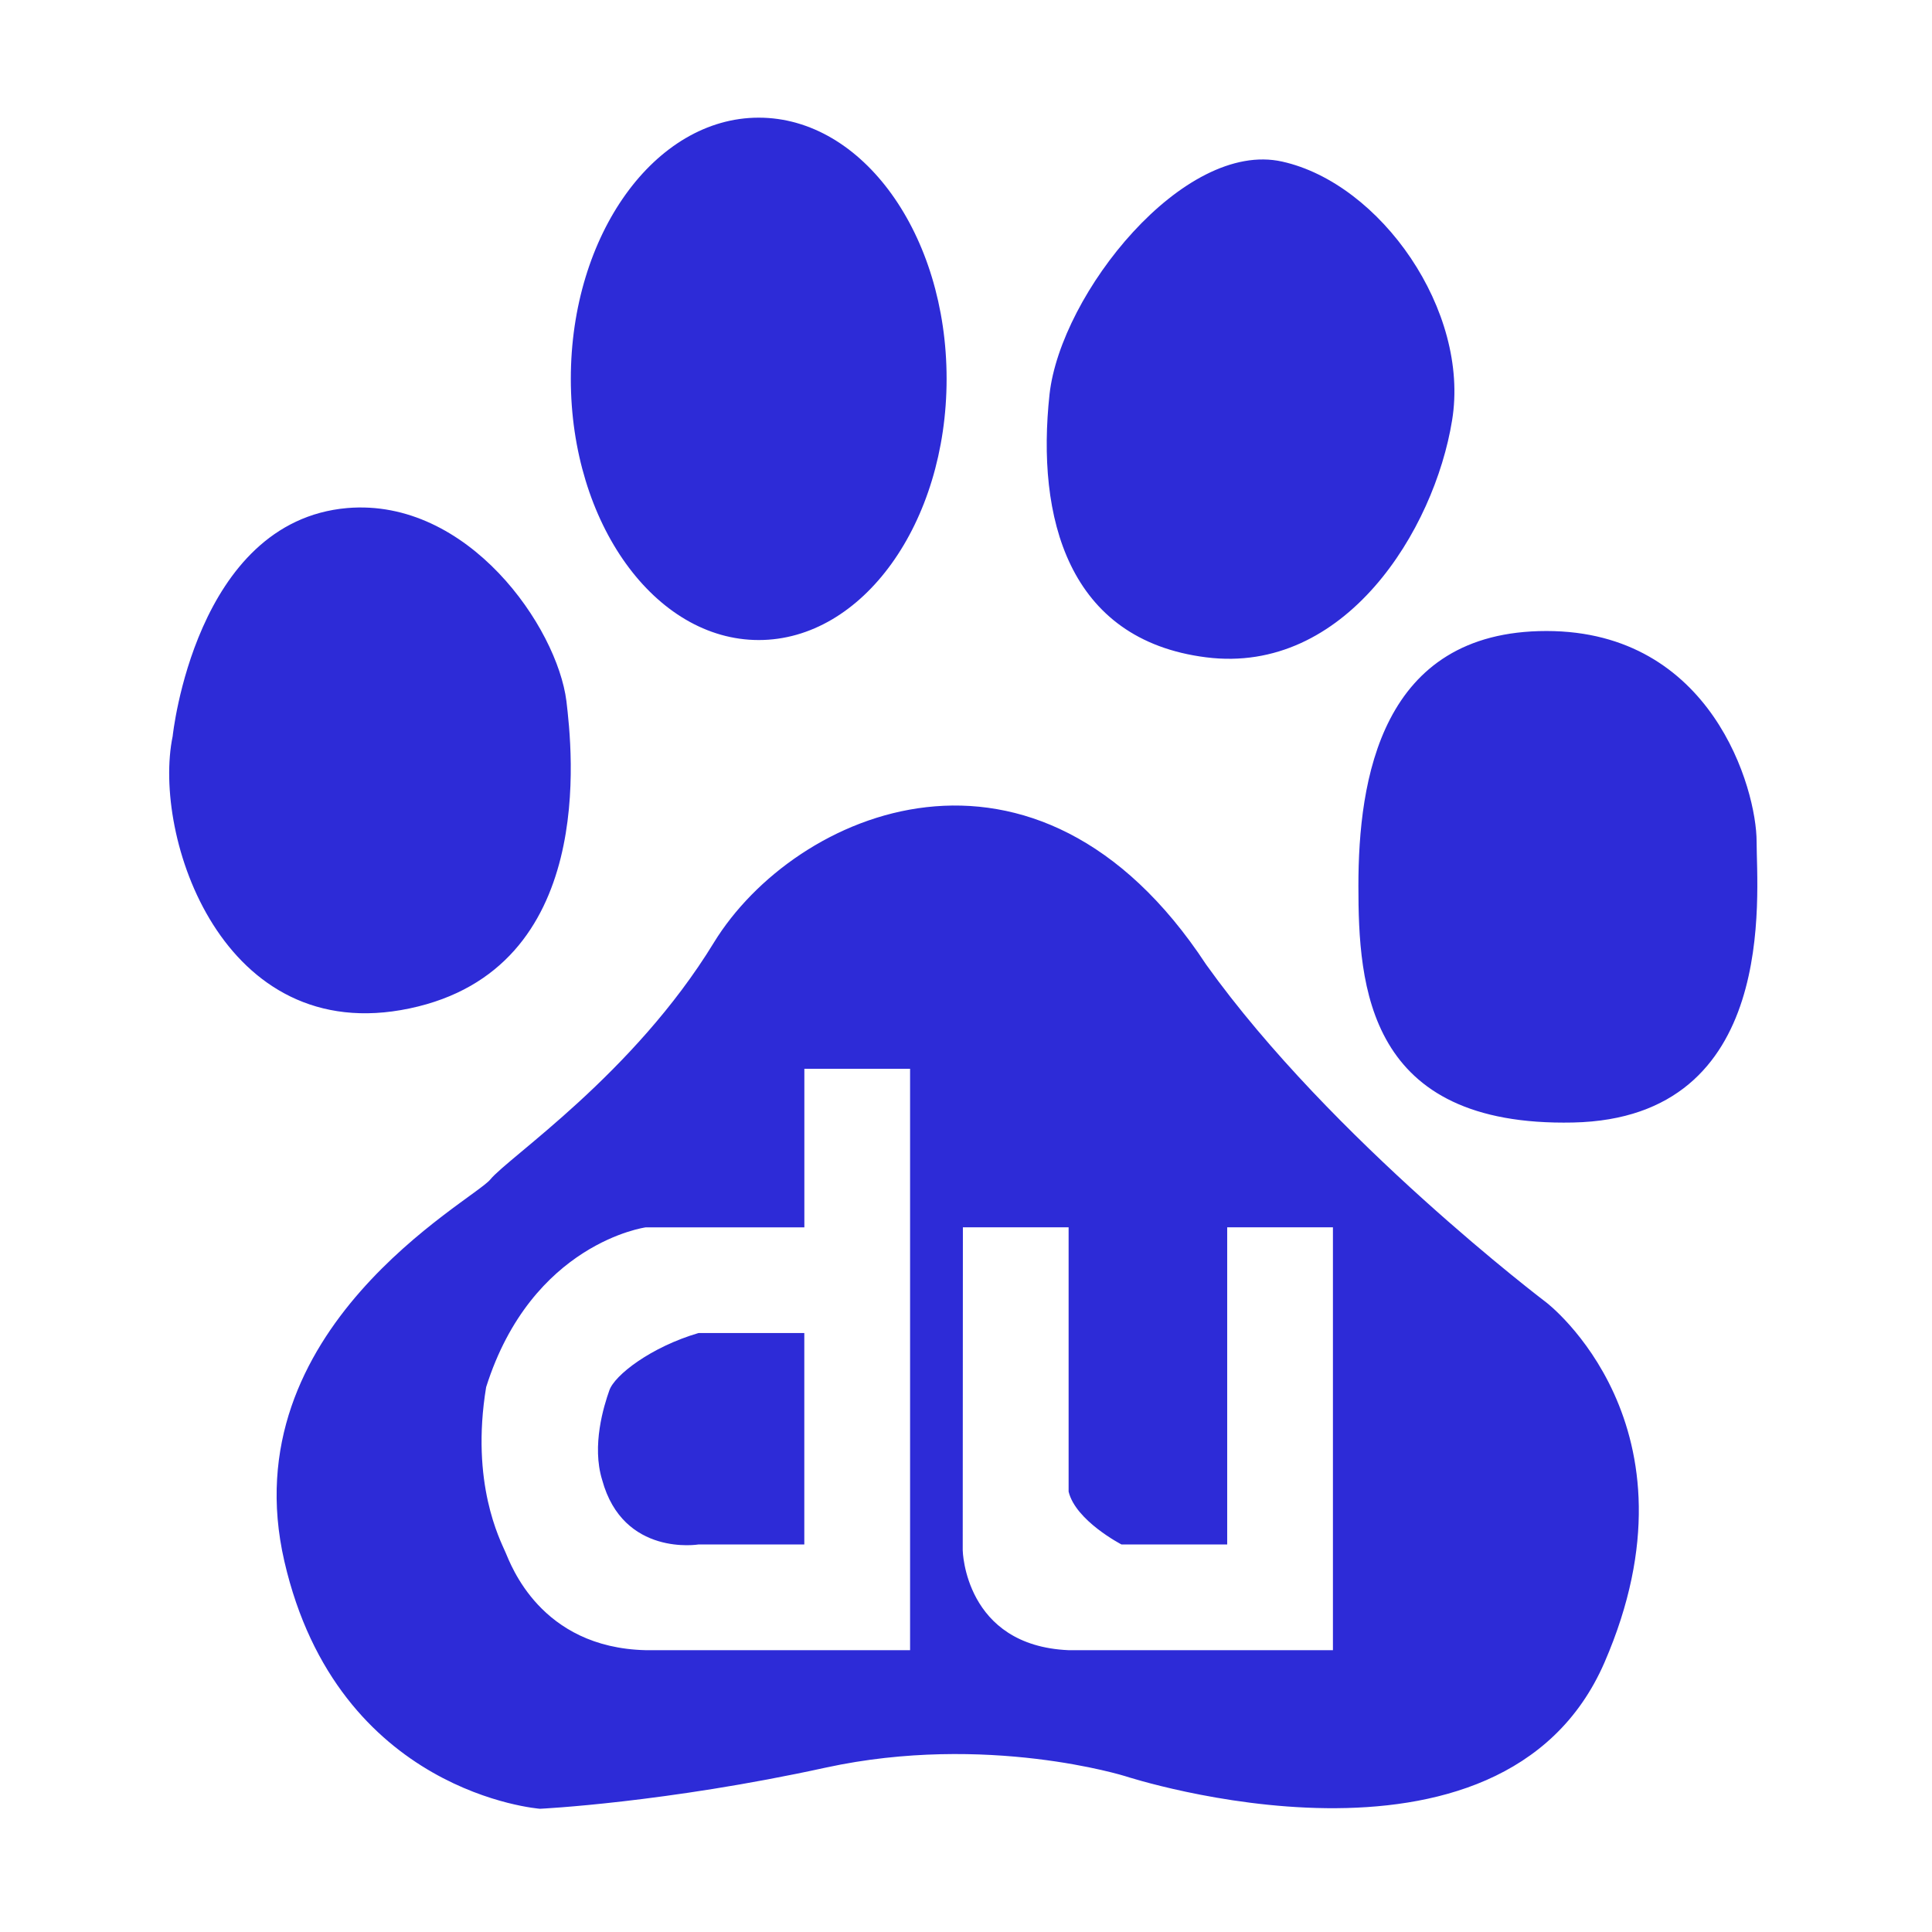
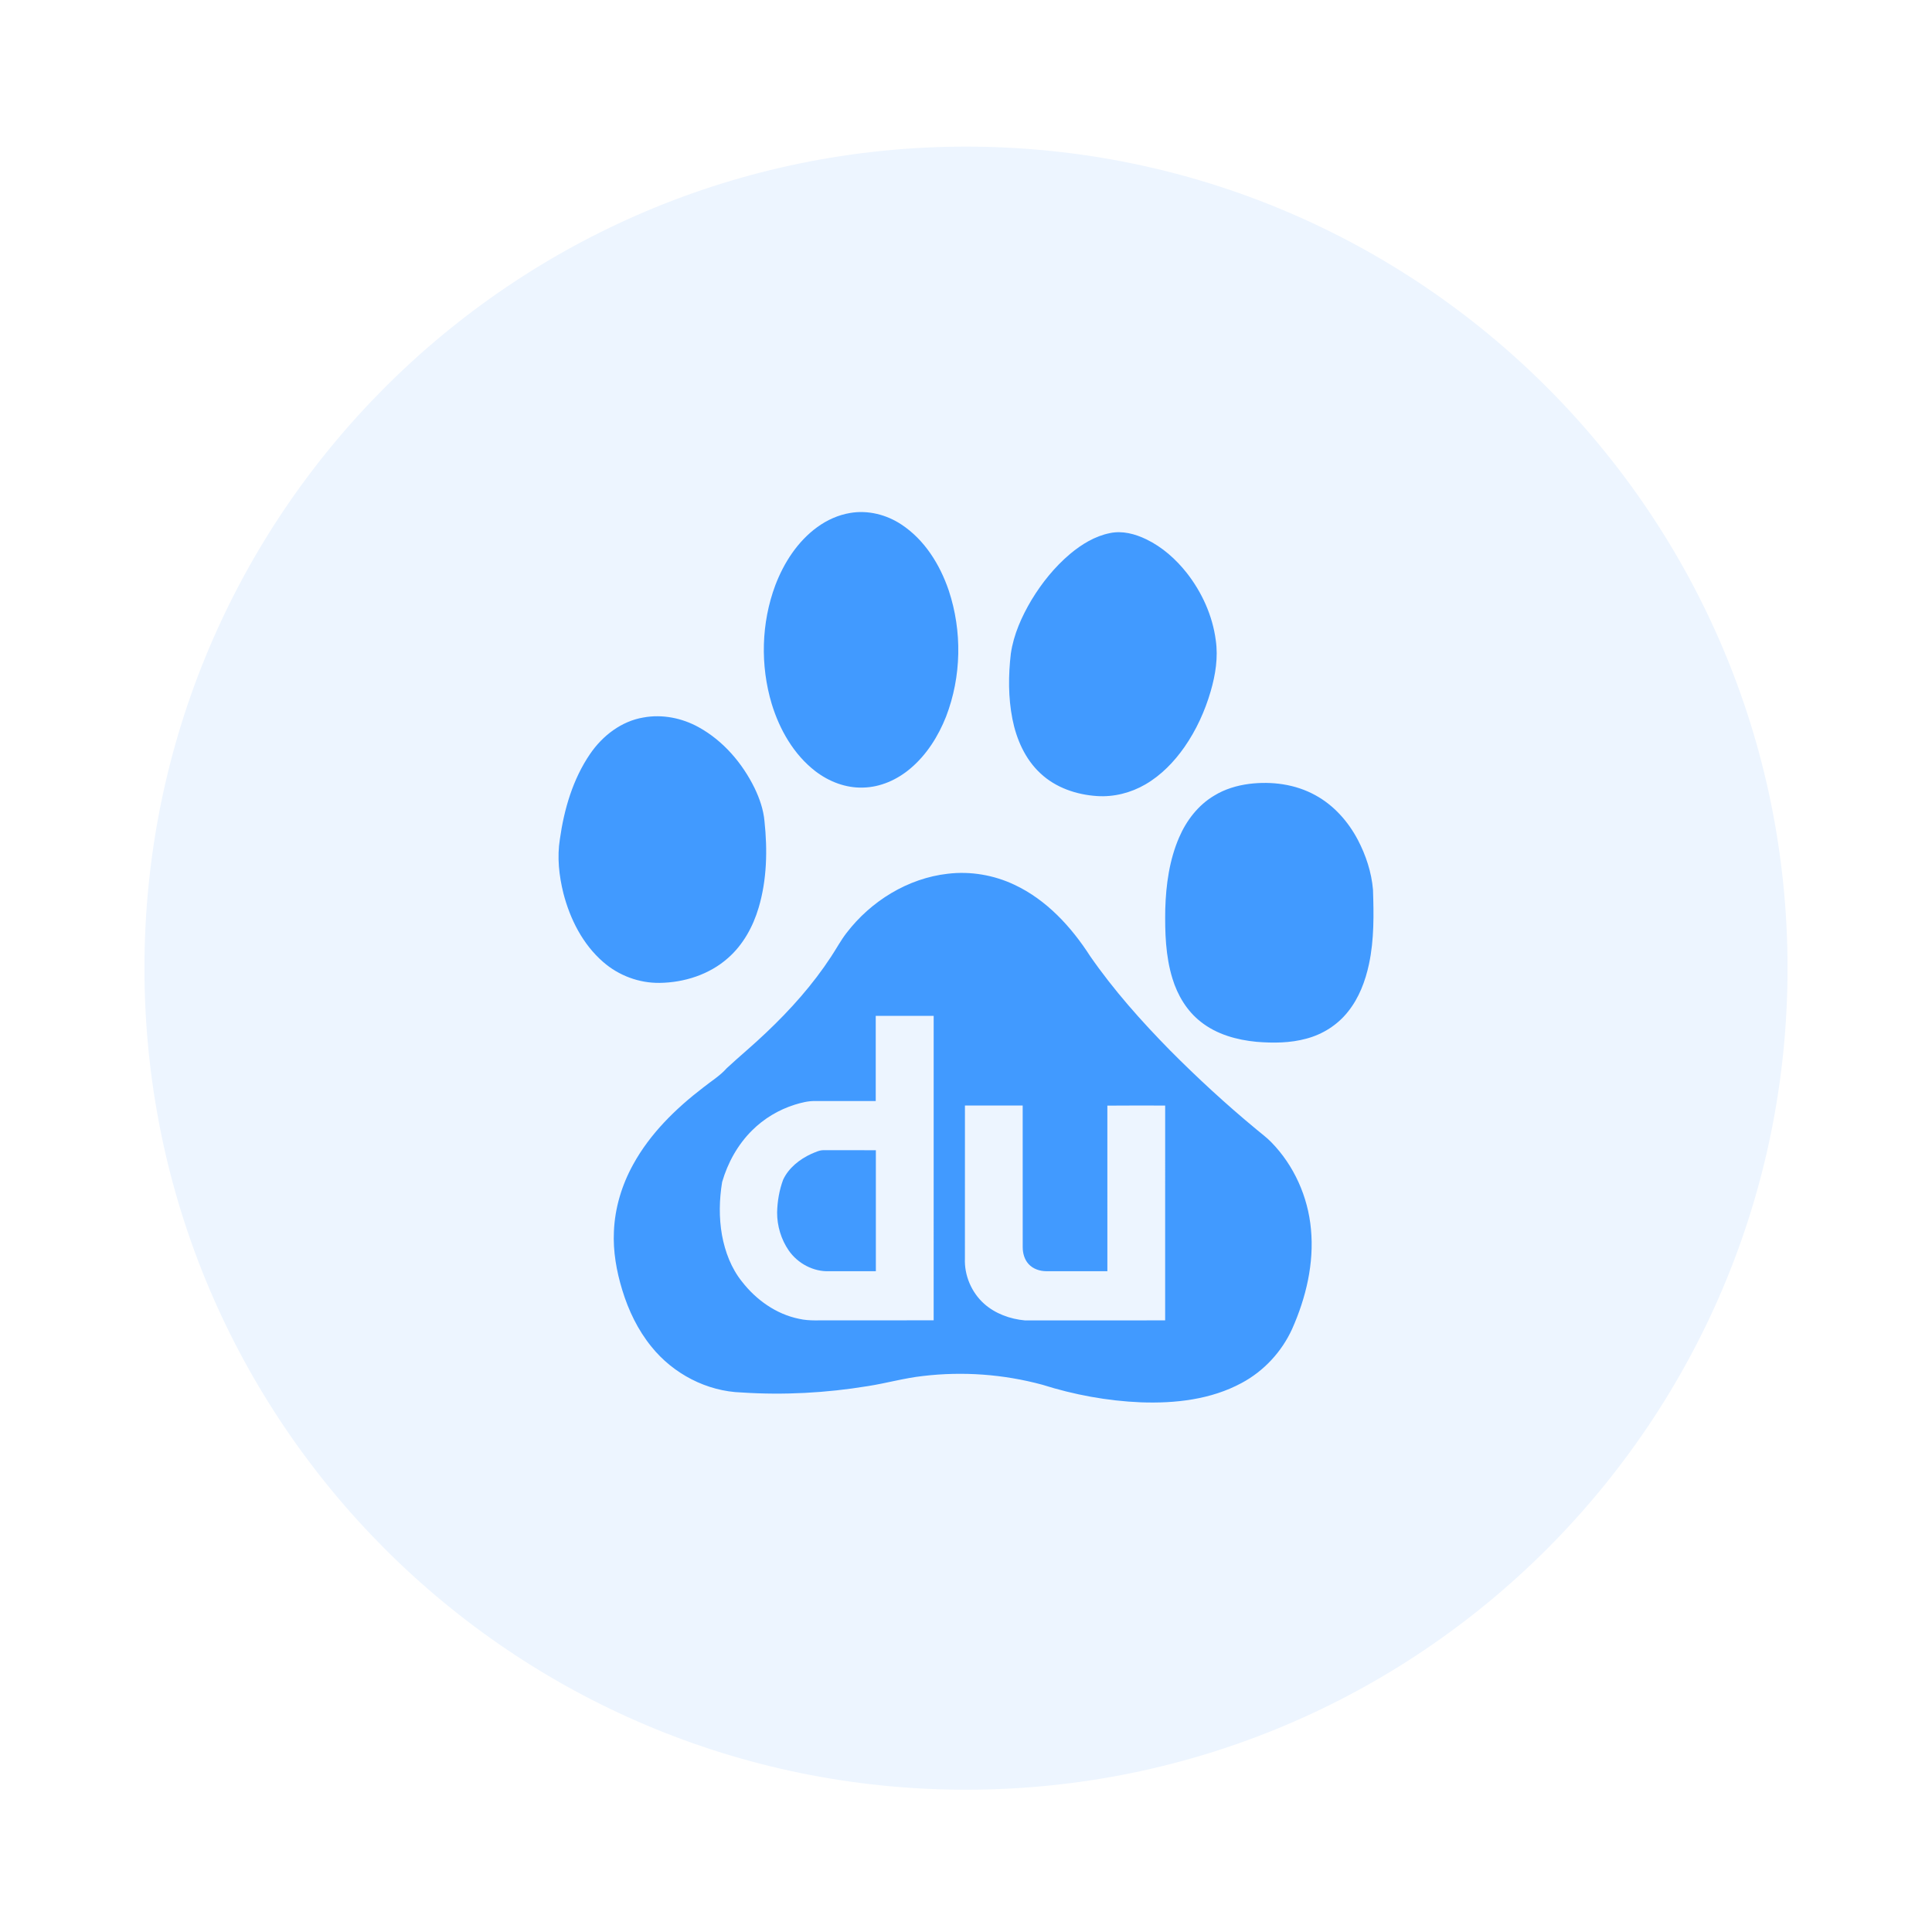
<svg xmlns="http://www.w3.org/2000/svg" class="icon" width="200px" height="200.00px" viewBox="0 0 1024 1024" version="1.1">
-   <path d="M217.091 534.49c99.683-20.927 86.121-137.343 83.128-162.839-4.907-39.223-52.113-107.812-116.218-102.373-80.694 7.059-92.487 120.949-92.487 120.949C80.584 442.928 117.654 555.45 217.091 534.49L217.091 534.49zM322.937 737.005c-2.907 8.211-9.413 29.17-3.781 47.381 11.123 40.875 51.108 34.208 51.108 34.208l56.034 0L426.298 706.525l-56.034 0C345.159 713.865 325.655 728.853 322.937 737.005L322.937 737.005zM402.144 339.233c55.082 0 99.576-61.947 99.576-138.462 0-76.491-44.494-138.407-99.576-138.407-54.974 0-99.599 61.916-99.599 138.407C302.545 277.286 347.17 339.233 402.144 339.233L402.144 339.233zM639.289 348.396c73.635 9.332 120.925-67.407 130.341-125.572 9.582-58.082-37.906-125.577-90.024-137.174-52.219-11.713-117.391 70.044-123.33 123.305C549.187 274.095 565.853 339.149 639.289 348.396L639.289 348.396zM819.642 690.381c0 0-113.866-86.121-180.377-179.168-90.108-137.176-218.122-81.367-260.908-11.604C335.745 569.373 269.287 613.477 259.841 625.188c-9.553 11.49-137.51 79.01-109.128 202.315s135.498 131.181 135.498 131.181 66.204-3.168 151.518-21.829c85.312-18.487 158.833 4.599 158.833 4.599s199.321 65.223 253.867-60.355C904.898 755.498 819.642 690.381 819.642 690.381L819.642 690.381zM482.334 874.629 342.241 874.629c-55.946-1.314-71.553-45.587-74.354-51.943-2.777-6.473-18.607-36.479-10.227-87.473 24.18-76.49 84.613-84.696 84.613-84.696l84.053 0L426.326 566.464l56.036 0 0 308.165L482.334 874.629zM706.479 874.629l-140.091 0c-55.167-2.356-56.124-52.927-56.124-52.927l0.087-171.215 56.037 0L566.388 790.579c3.697 15.439 28.016 28.015 28.016 28.015l56.037 0L650.442 650.486l56.038 0L706.48 874.629 706.479 874.629zM931.037 446.066c0-27.817-23.675-111.617-111.395-111.617-87.919 0-99.661 79.093-99.661 135.016 0 53.345 4.593 127.816 113.807 125.49C943.001 592.633 931.037 474.059 931.037 446.066L931.037 446.066zM931.037 446.066" fill="#2d2bd7" />
+   <path d="M512 77.71c-240.54 0-435.439 194.999-435.439 435.439 0 240.442 194.899 435.439 435.439 435.439 240.442 0 435.441-194.998 435.441-435.439 0-240.44-194.999-435.439-435.441-435.439z m0 0" fill="#edf5ff" />
+   <path d="M483.091 538.432c10.24-0.006 20.472-0.012 30.712 0-0.017 53.788 0 107.572-0.011 161.353-18.016 0.063-36.026 0.011-54.038 0.028-5.787-0.154-11.674 0.506-17.374-0.83-12.067-2.459-22.639-10.019-30.128-19.639-5.718-7.08-9.017-15.85-10.654-24.729-1.641-9.276-1.449-18.833 0.081-28.104 2.954-10.195 8.262-19.823 15.828-27.326 6.32-6.314 14.192-11.026 22.711-13.693 3.429-1.056 6.974-1.959 10.589-1.932 10.759 0.024 21.521 0.006 32.283 0.006 0.017-15.043 0.011-30.088 0-45.136m-34.107 73.127c-6.207 2.861-12.005 7.396-14.961 13.699-2.051 5.523-3.057 11.428-3.193 17.317-0.04 7.145 2.114 14.346 6.178 20.239 4.783 6.872 13.085 11.31 21.508 10.953 8.22-0.023 16.436 0.006 24.649-0.012 0.018-21.371 0.018-42.745 0-64.115-9.197-0.023-18.392 0.013-27.583-0.023-2.347-0.045-4.483 1.08-6.597 1.942z m81.388-25.601c10.196-0.005 20.401-0.005 30.604 0 0.029 25.041-0.005 50.082 0.018 75.124 0.006 3.167 0.91 6.457 3.074 8.85 2.365 2.632 5.973 3.824 9.447 3.829 10.781 0 21.568 0 32.35-0.006 0.012-29.252 0.024-58.506-0.006-87.748 10.208-0.107 20.423-0.044 30.636-0.038-0.006 37.954 0 75.903-0.006 113.85-24.758 0.064-49.521 0.026-74.279 0.026-7.856-0.71-15.737-3.537-21.682-8.839-6.684-5.992-10.549-15.04-10.167-24.017 0.017-27.006-0.007-54.019 0.011-81.031z m0 0" fill="#edf5ff" />
+   <path d="M450.626 271.881c9.401-1.614 19.215 0.882 27.115 6.105 12.322 8.103 20.46 21.266 25.128 35.02 7.154 21.542 6.738 45.618-1.44 66.822-4.131 10.413-10.288 20.241-18.92 27.508-6.968 5.902-15.801 9.9-25.029 10.094-9.136 0.317-18.093-3.143-25.288-8.655-11.473-8.855-18.965-21.984-23.165-35.683-6.123-20.436-5.563-42.909 1.911-62.916 4.558-11.947 11.808-23.223 22.26-30.816 5.158-3.744 11.127-6.434 17.429-7.478z m137.598 10.69c6.611-1.422 13.39 0.397 19.347 3.278 8.445 4.08 15.617 10.464 21.413 17.785 8.082 10.311 13.693 22.688 15.402 35.721 1.315 9.065-0.151 18.262-2.687 26.989-3.046 10.522-7.666 20.638-13.932 29.641-5.494 7.846-12.337 14.918-20.669 19.754-7.708 4.489-16.738 6.788-25.667 6.186-10.913-0.713-21.956-4.461-30.006-12.061-8.12-7.527-12.718-18.119-14.832-28.828-2.24-11.377-2.176-23.104-0.83-34.583 1.472-10.167 5.767-19.71 10.978-28.482 5.503-9.086 12.27-17.476 20.399-24.352 6.113-5.119 13.178-9.456 21.082-11.048z m-247.205 97.716c9.982-1.835 20.467 0.263 29.298 5.156 13.044 7.196 23.154 19.044 29.662 32.321 2.632 5.498 4.66 11.358 5.212 17.464 1.626 15.295 1.306 31.056-3.103 45.891-2.984 10.08-8.275 19.687-16.243 26.666-9.851 8.745-23.162 12.987-36.203 13.163-10.903 0.163-21.734-3.889-29.936-11.061-10.834-9.385-17.564-22.729-21.098-36.45-2.315-9.318-3.394-19.096-1.865-28.627 2.233-15.926 6.899-31.897 16.066-45.281 6.577-9.598 16.541-17.287 28.209-19.242z m321.081 35.188c11.894-1.48 24.445 0.14 35.037 5.989 9.786 5.313 17.456 13.977 22.598 23.775 4.258 8.174 7.202 17.131 7.981 26.342 0.431 13.152 0.642 26.469-2.126 39.404-1.928 9.043-5.302 17.983-11.145 25.251-5.507 6.974-13.372 11.96-21.937 14.239-8.605 2.379-17.66 2.437-26.497 1.71-10.509-0.989-21.188-3.955-29.567-10.607-7.371-5.745-12.343-14.099-15.036-22.962-3.656-11.894-4.008-24.488-3.792-36.834 0.376-12.931 2.188-26.047 7.367-37.989 3.861-8.929 10.081-17.066 18.526-22.074 5.621-3.473 12.072-5.397 18.593-6.245z m-159.694 47.622c12.009-1.434 24.369 0.692 35.294 5.86 16.964 7.972 30.078 22.243 40.086 37.799 12.465 17.983 27.071 34.386 42.386 49.981 14.563 14.665 29.794 28.679 45.726 41.848 2.656 2.268 5.515 4.313 7.94 6.843 12.049 12.318 19.435 28.93 20.995 46.048 1.734 18.145-2.631 36.374-9.975 52.888-5.517 12.125-15.017 22.372-26.775 28.654-16.261 8.793-35.221 10.901-53.436 10.24-17.717-0.733-35.307-3.983-52.211-9.327a167.079 167.079 0 0 0-63.328-4.611c-9.851 1.089-19.405 3.842-29.185 5.355-22.036 3.615-44.487 4.837-66.782 3.37-18.517-0.561-36.369-9.917-47.913-24.326-7.143-8.781-12.116-19.147-15.403-29.929-3.074-10.048-4.955-20.574-4.437-31.111 0.506-12.436 4.2-24.649 10.219-35.516 8.958-16.322 22.522-29.587 37.192-40.815 4.182-3.34 8.844-6.153 12.402-10.201 6.916-6.411 14.204-12.402 21.002-18.937 12.811-12.123 24.636-25.387 34.305-40.176 2.774-4.167 5.116-8.629 8.2-12.59 12.905-16.834 32.465-28.968 53.699-31.349m-38.252 75.335c0.012 15.048 0.018 30.093 0 45.137-10.762 0-21.524 0.018-32.283-0.006-3.615-0.028-7.16 0.876-10.589 1.932-8.518 2.666-16.391 7.378-22.711 13.693-7.564 7.502-12.872 17.131-15.828 27.326-1.53 9.271-1.722 18.828-0.081 28.104 1.637 8.879 4.936 17.649 10.654 24.729 7.489 9.619 18.061 17.178 30.128 19.639 5.701 1.336 11.587 0.675 17.374 0.83 18.012-0.018 36.022 0.034 54.038-0.028 0.011-53.782-0.006-107.567 0.011-161.353-10.24-0.012-20.472-0.007-30.712-0.001m47.282 47.526c-0.018 27.013 0.006 54.026-0.012 81.031-0.381 8.978 3.484 18.026 10.167 24.017 5.945 5.301 13.826 8.129 21.682 8.839 24.758 0 49.521 0.039 74.279-0.026 0.006-37.946 0-75.895 0.006-113.85-10.213-0.006-20.429-0.069-30.636 0.038 0.029 29.243 0.018 58.496 0.006 87.748-10.781 0.006-21.568 0.006-32.35 0.006-3.473-0.006-7.081-1.197-9.447-3.829-2.164-2.394-3.068-5.684-3.074-8.85-0.023-25.043 0.012-50.083-0.018-75.124-10.2-0.005-20.406-0.005-30.602 0z m0 0" fill="#419aff" />
+   <path d="M430.046 611.559c2.114-0.862 4.25-1.989 6.596-1.942 9.192 0.035 18.387 0 27.583 0.023 0.018 21.371 0.018 42.745 0 64.115-8.213 0.018-16.429-0.011-24.649 0.012-8.423 0.358-16.725-4.08-21.508-10.953-4.062-5.893-6.218-13.095-6.178-20.239 0.136-5.888 1.143-11.793 3.193-17.317 2.957-6.303 8.756-10.839 14.962-13.699z m0 0" fill="#419aff" />
</svg>
